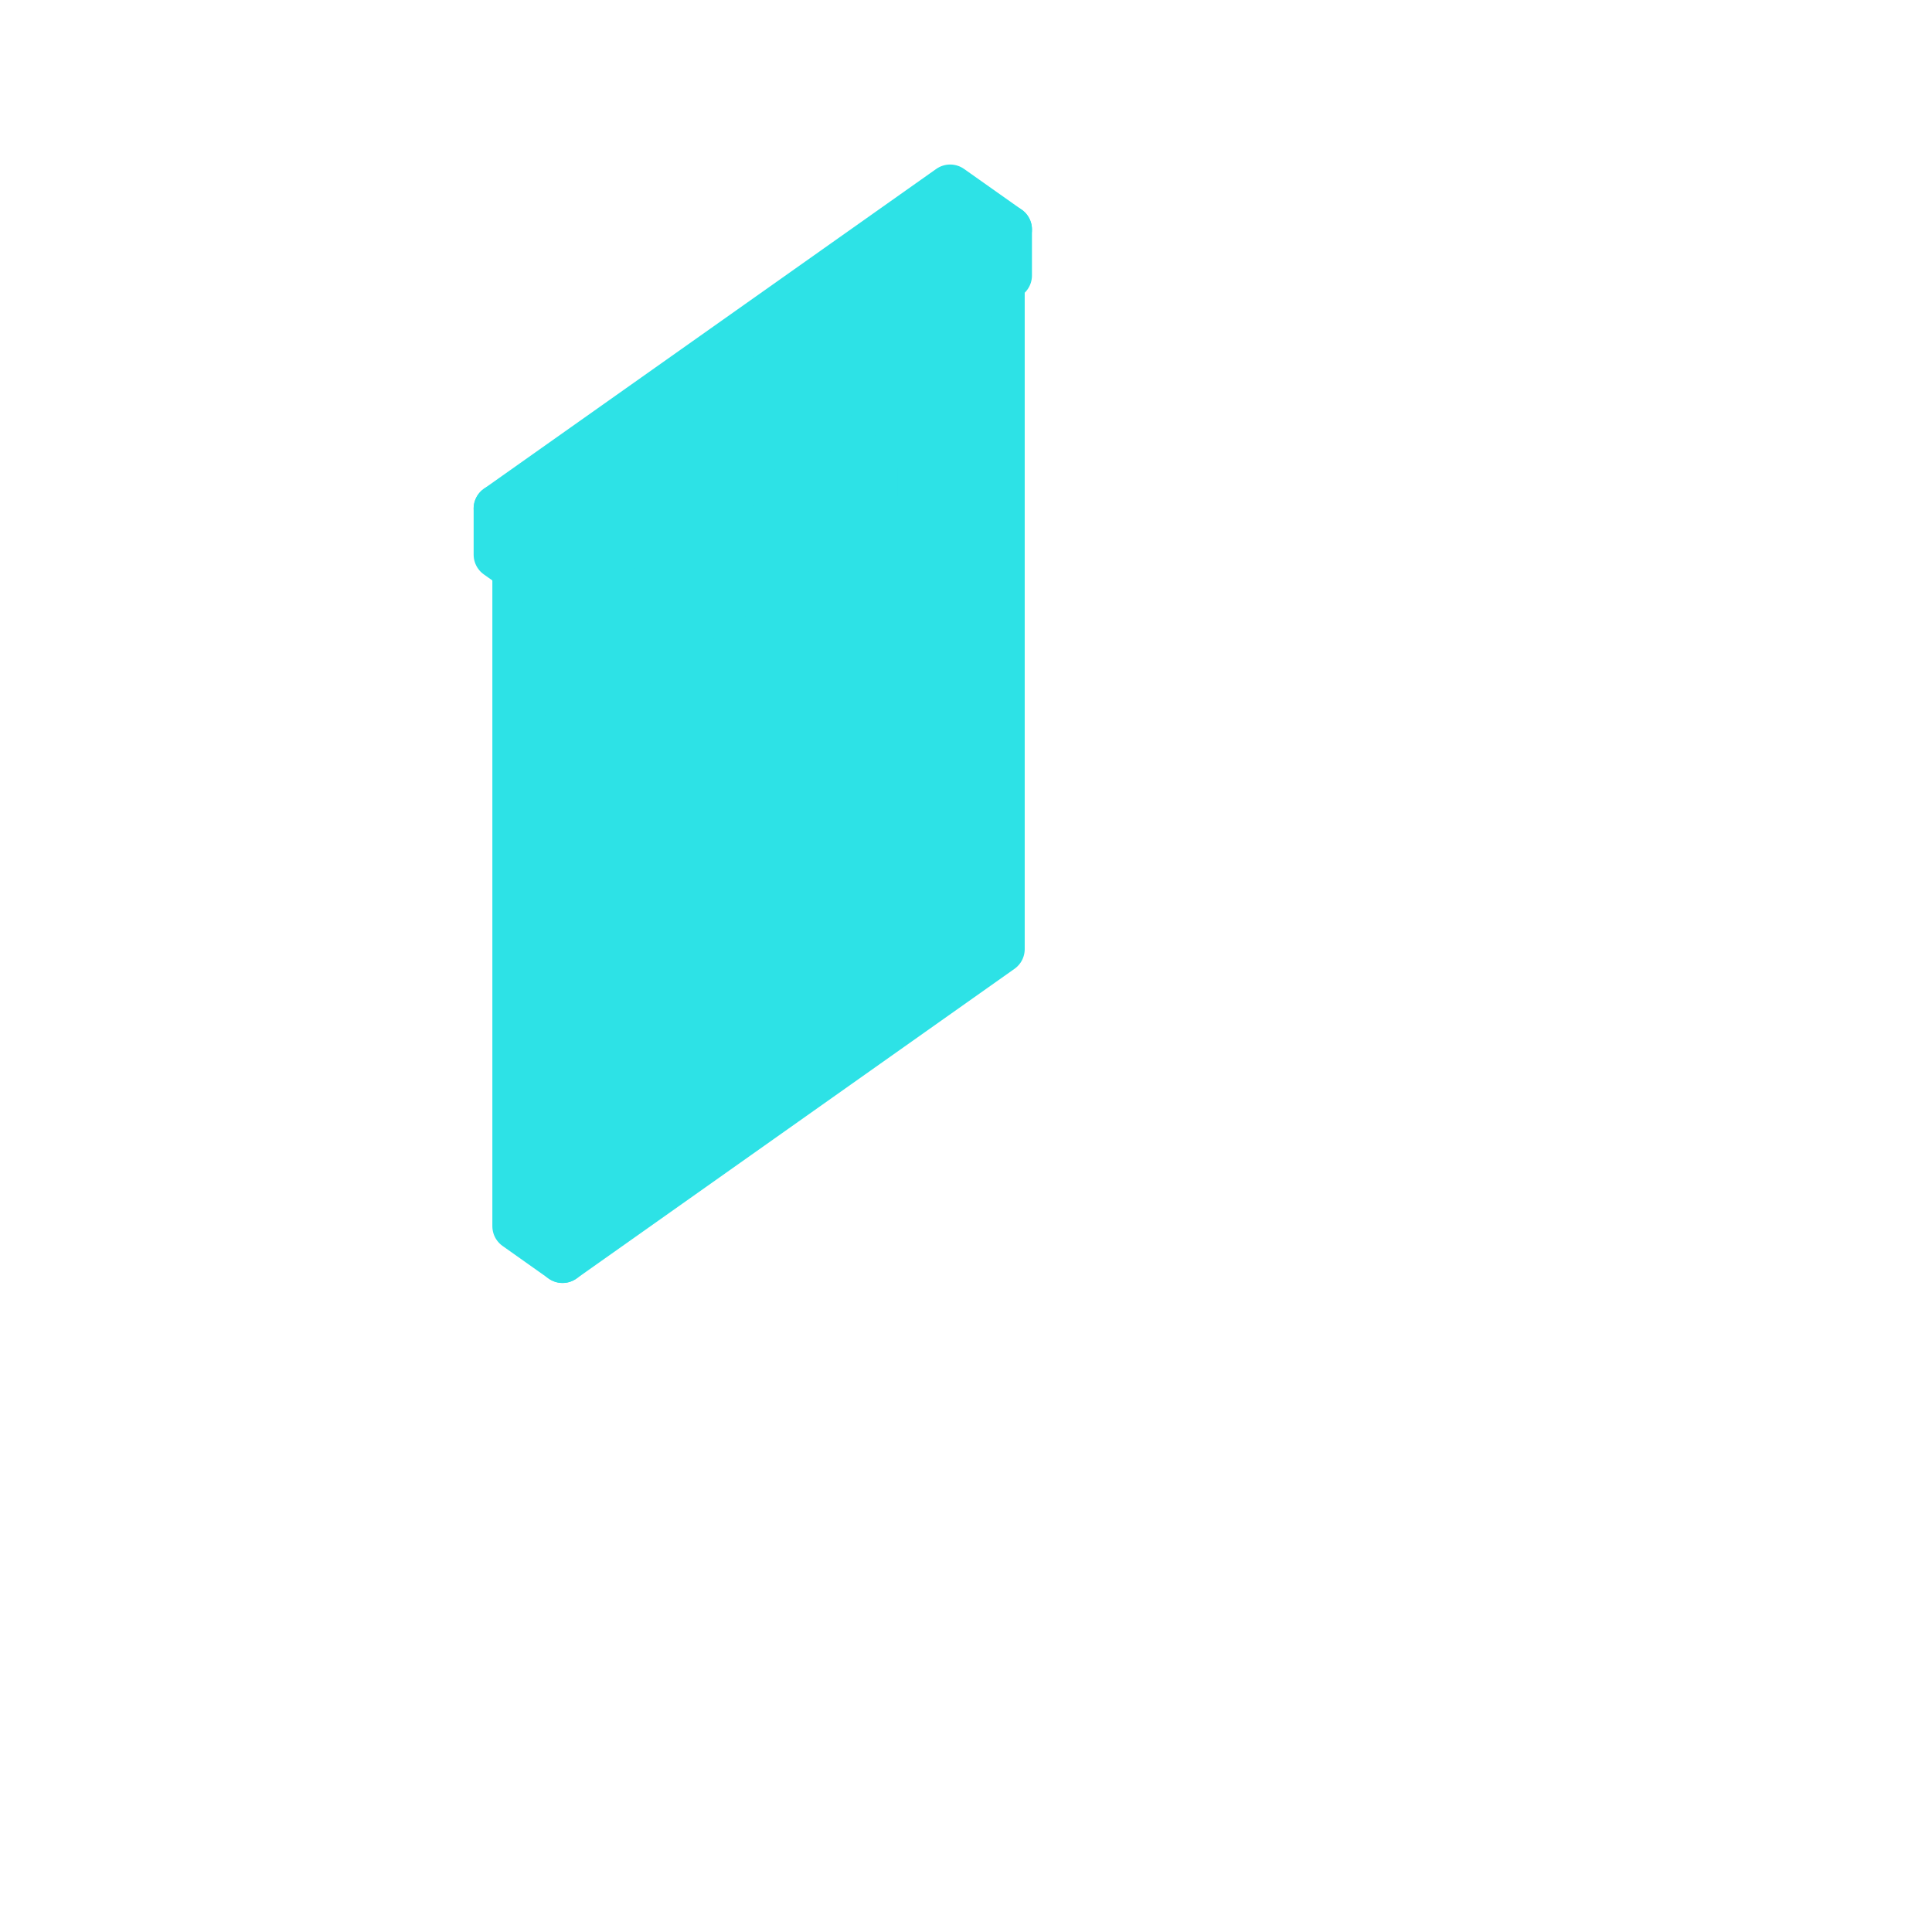
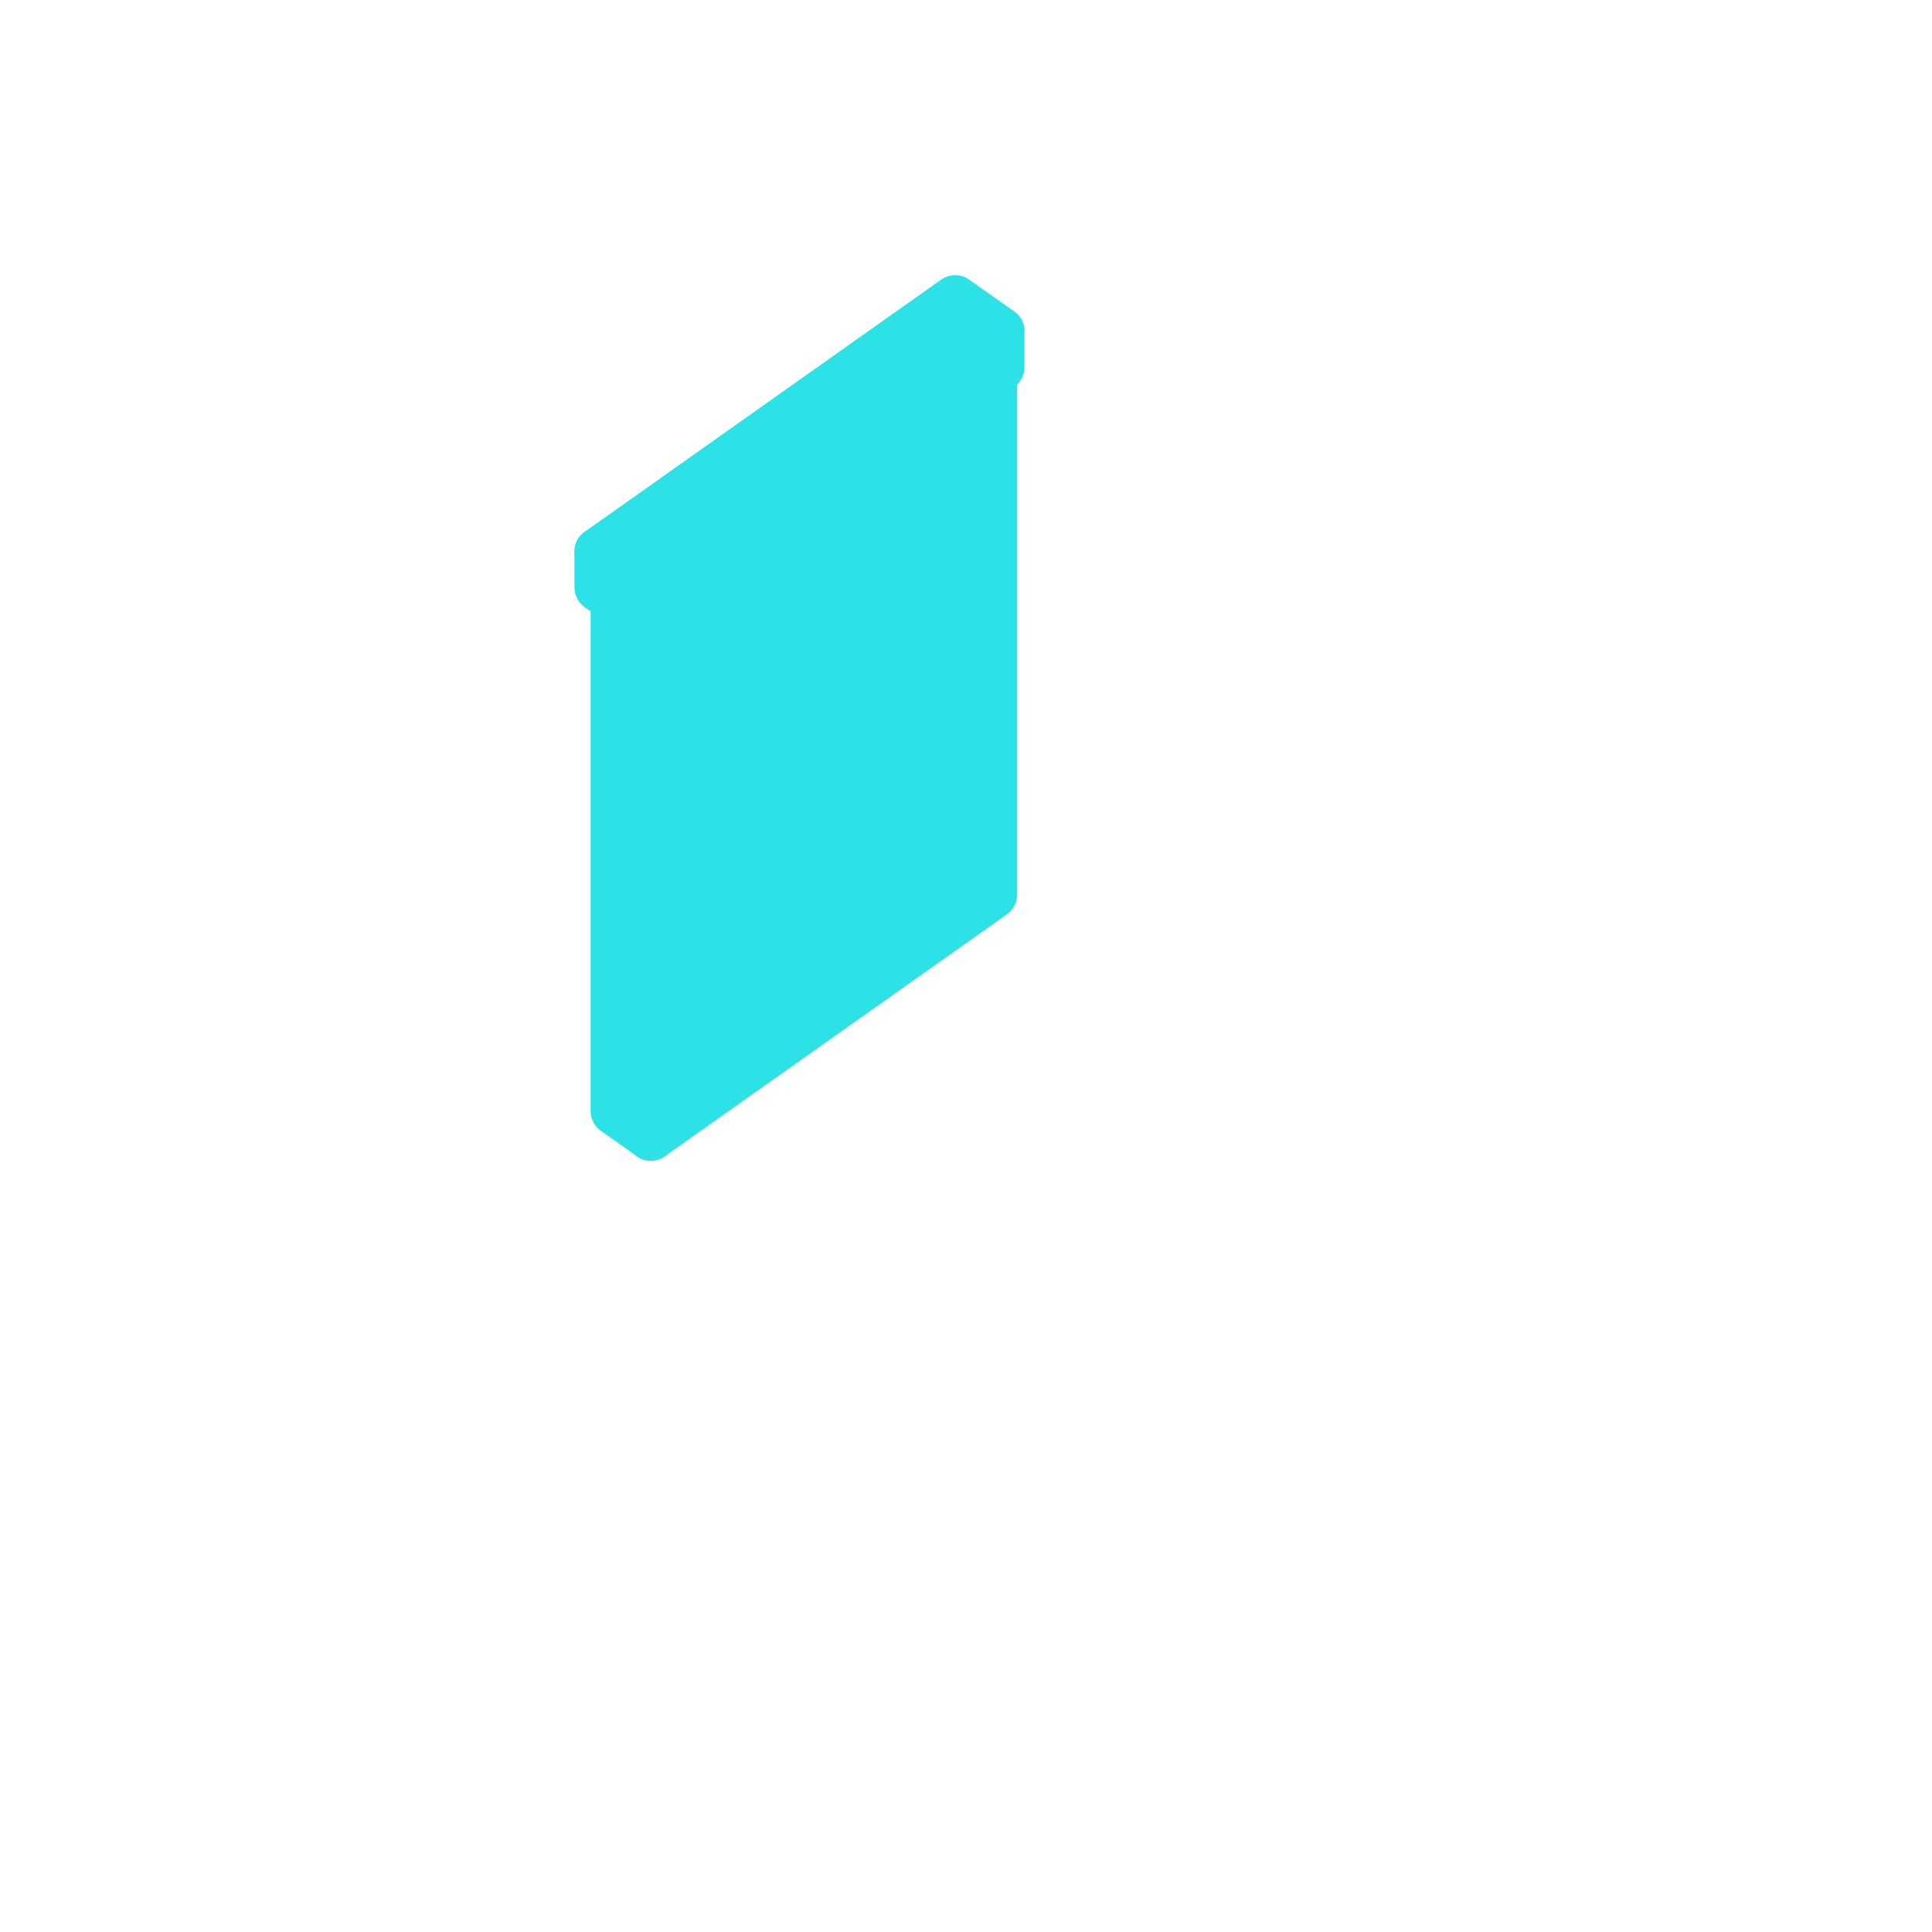
<svg xmlns="http://www.w3.org/2000/svg" viewBox="0 0 128 128" width="128" height="128" data-part-id="eq_deflector" data-type="equipment" data-direction="west">
  <g stroke="#2de2e6" stroke-width="3.2" stroke-linejoin="round">
-     <path d="M37.27 76.03 L60.18 59.83 L60.18 21.65 L37.27 37.85 Z" fill="#2de2e6" />
-     <path d="M37.27 83.4 L66.29 62.88 L66.29 18.59 L37.27 39.11 Z" fill="#2de2e6" />
-     <path d="M38.04 46.92 L57.89 32.88 L57.89 30.74 L38.04 44.78 Z" fill="#2de2e6" />
-     <path d="M57.89 30.74 L57.28 30.31 L37.42 44.35 L38.04 44.78 Z" fill="#2de2e6" />
-     <path d="M36.51 75.49 L37.27 76.03 L37.27 37.85 L36.51 37.31 Z" fill="#2de2e6" />
-     <path d="M34.22 81.24 L37.27 83.4 L37.27 39.11 L34.22 36.95 Z" fill="#2de2e6" />
-     <path d="M37.42 46.49 L38.04 46.92 L38.04 44.78 L37.42 44.35 Z" fill="#2de2e6" />
-     <path d="M60.18 21.65 L59.42 21.11 L36.51 37.31 L37.27 37.85 Z" fill="#2de2e6" />
-     <path d="M66.29 18.59 L63.24 16.43 L34.22 36.95 L37.27 39.11 Z" fill="#2de2e6" />
-     <path d="M66.77 15.2 L62.95 12.5 L32.98 33.69 L36.79 36.39 Z" fill="#2de2e6" />
-     <path d="M36.79 39.45 L66.77 18.25 L66.77 15.2 L36.79 36.39 Z" fill="#2de2e6" />
-     <path d="M32.98 36.75 L36.79 39.45 L36.79 36.39 L32.98 33.69 Z" fill="#2de2e6" />
+     <path d="M43.12 69.54 L61.02 56.88 L61.02 27.05 L43.12 39.71 Z" fill="#2de2e6" />
+     <path d="M43.12 75.3 L65.79 59.27 L65.79 24.67 L43.12 40.7 Z" fill="#2de2e6" />
+     <path d="M43.71 46.8 L59.23 35.83 L59.23 34.16 L43.71 45.12 Z" fill="#2de2e6" />
+     <path d="M59.23 34.16 L58.75 33.82 L43.24 44.79 L43.71 45.12 Z" fill="#2de2e6" />
+     <path d="M42.52 69.12 L43.12 69.54 L43.12 39.71 L42.52 39.29 Z" fill="#2de2e6" />
+     <path d="M40.73 73.61 L43.12 75.3 L43.12 40.7 L40.73 39.01 Z" fill="#2de2e6" />
+     <path d="M43.24 46.46 L43.71 46.8 L43.71 45.12 L43.24 44.79 Z" fill="#2de2e6" />
+     <path d="M61.02 27.05 L60.42 26.63 L42.52 39.29 L43.12 39.71 Z" fill="#2de2e6" />
+     <path d="M65.79 24.67 L63.4 22.98 L40.73 39.01 L43.12 40.7 Z" fill="#2de2e6" />
+     <path d="M66.27 21.94 L63.28 19.83 L39.66 36.54 L42.64 38.65 Z" fill="#2de2e6" />
+     <path d="M42.64 41.03 L66.27 24.33 L66.27 21.94 L42.64 38.65 Z" fill="#2de2e6" />
+     <path d="M39.66 38.92 L42.64 41.03 L42.64 38.65 L39.66 36.54 Z" fill="#2de2e6" />
  </g>
</svg>
